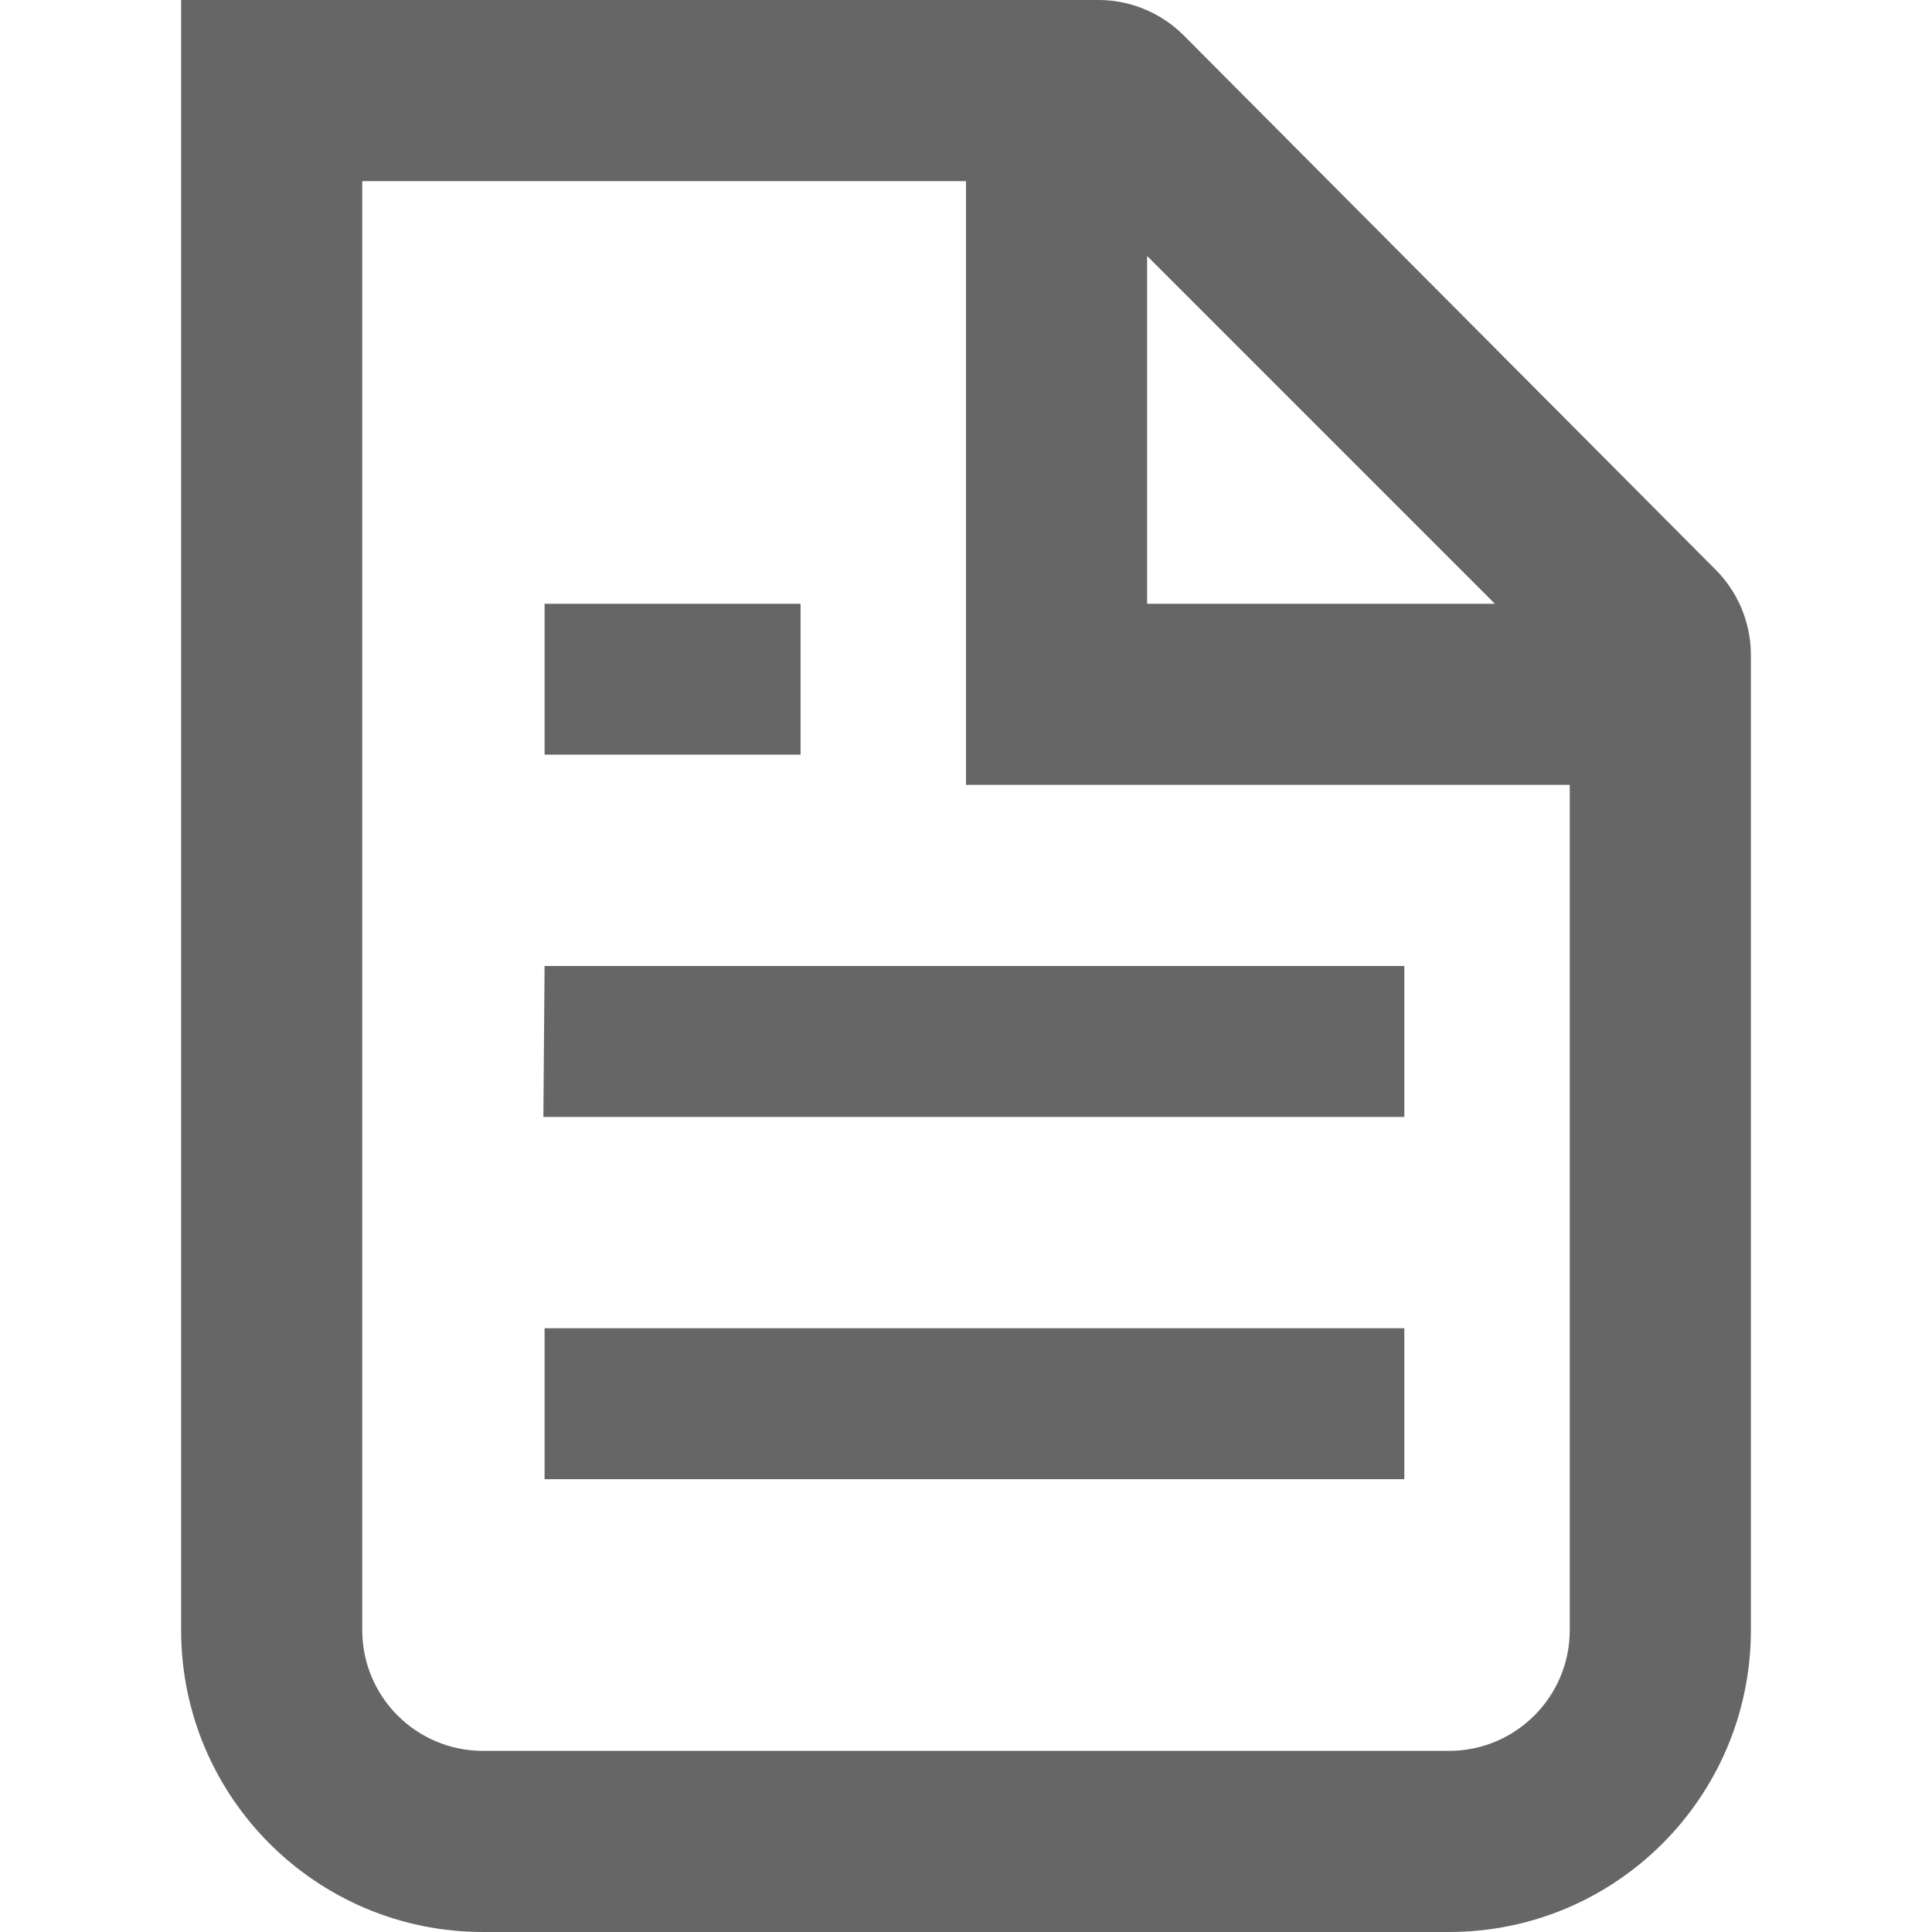
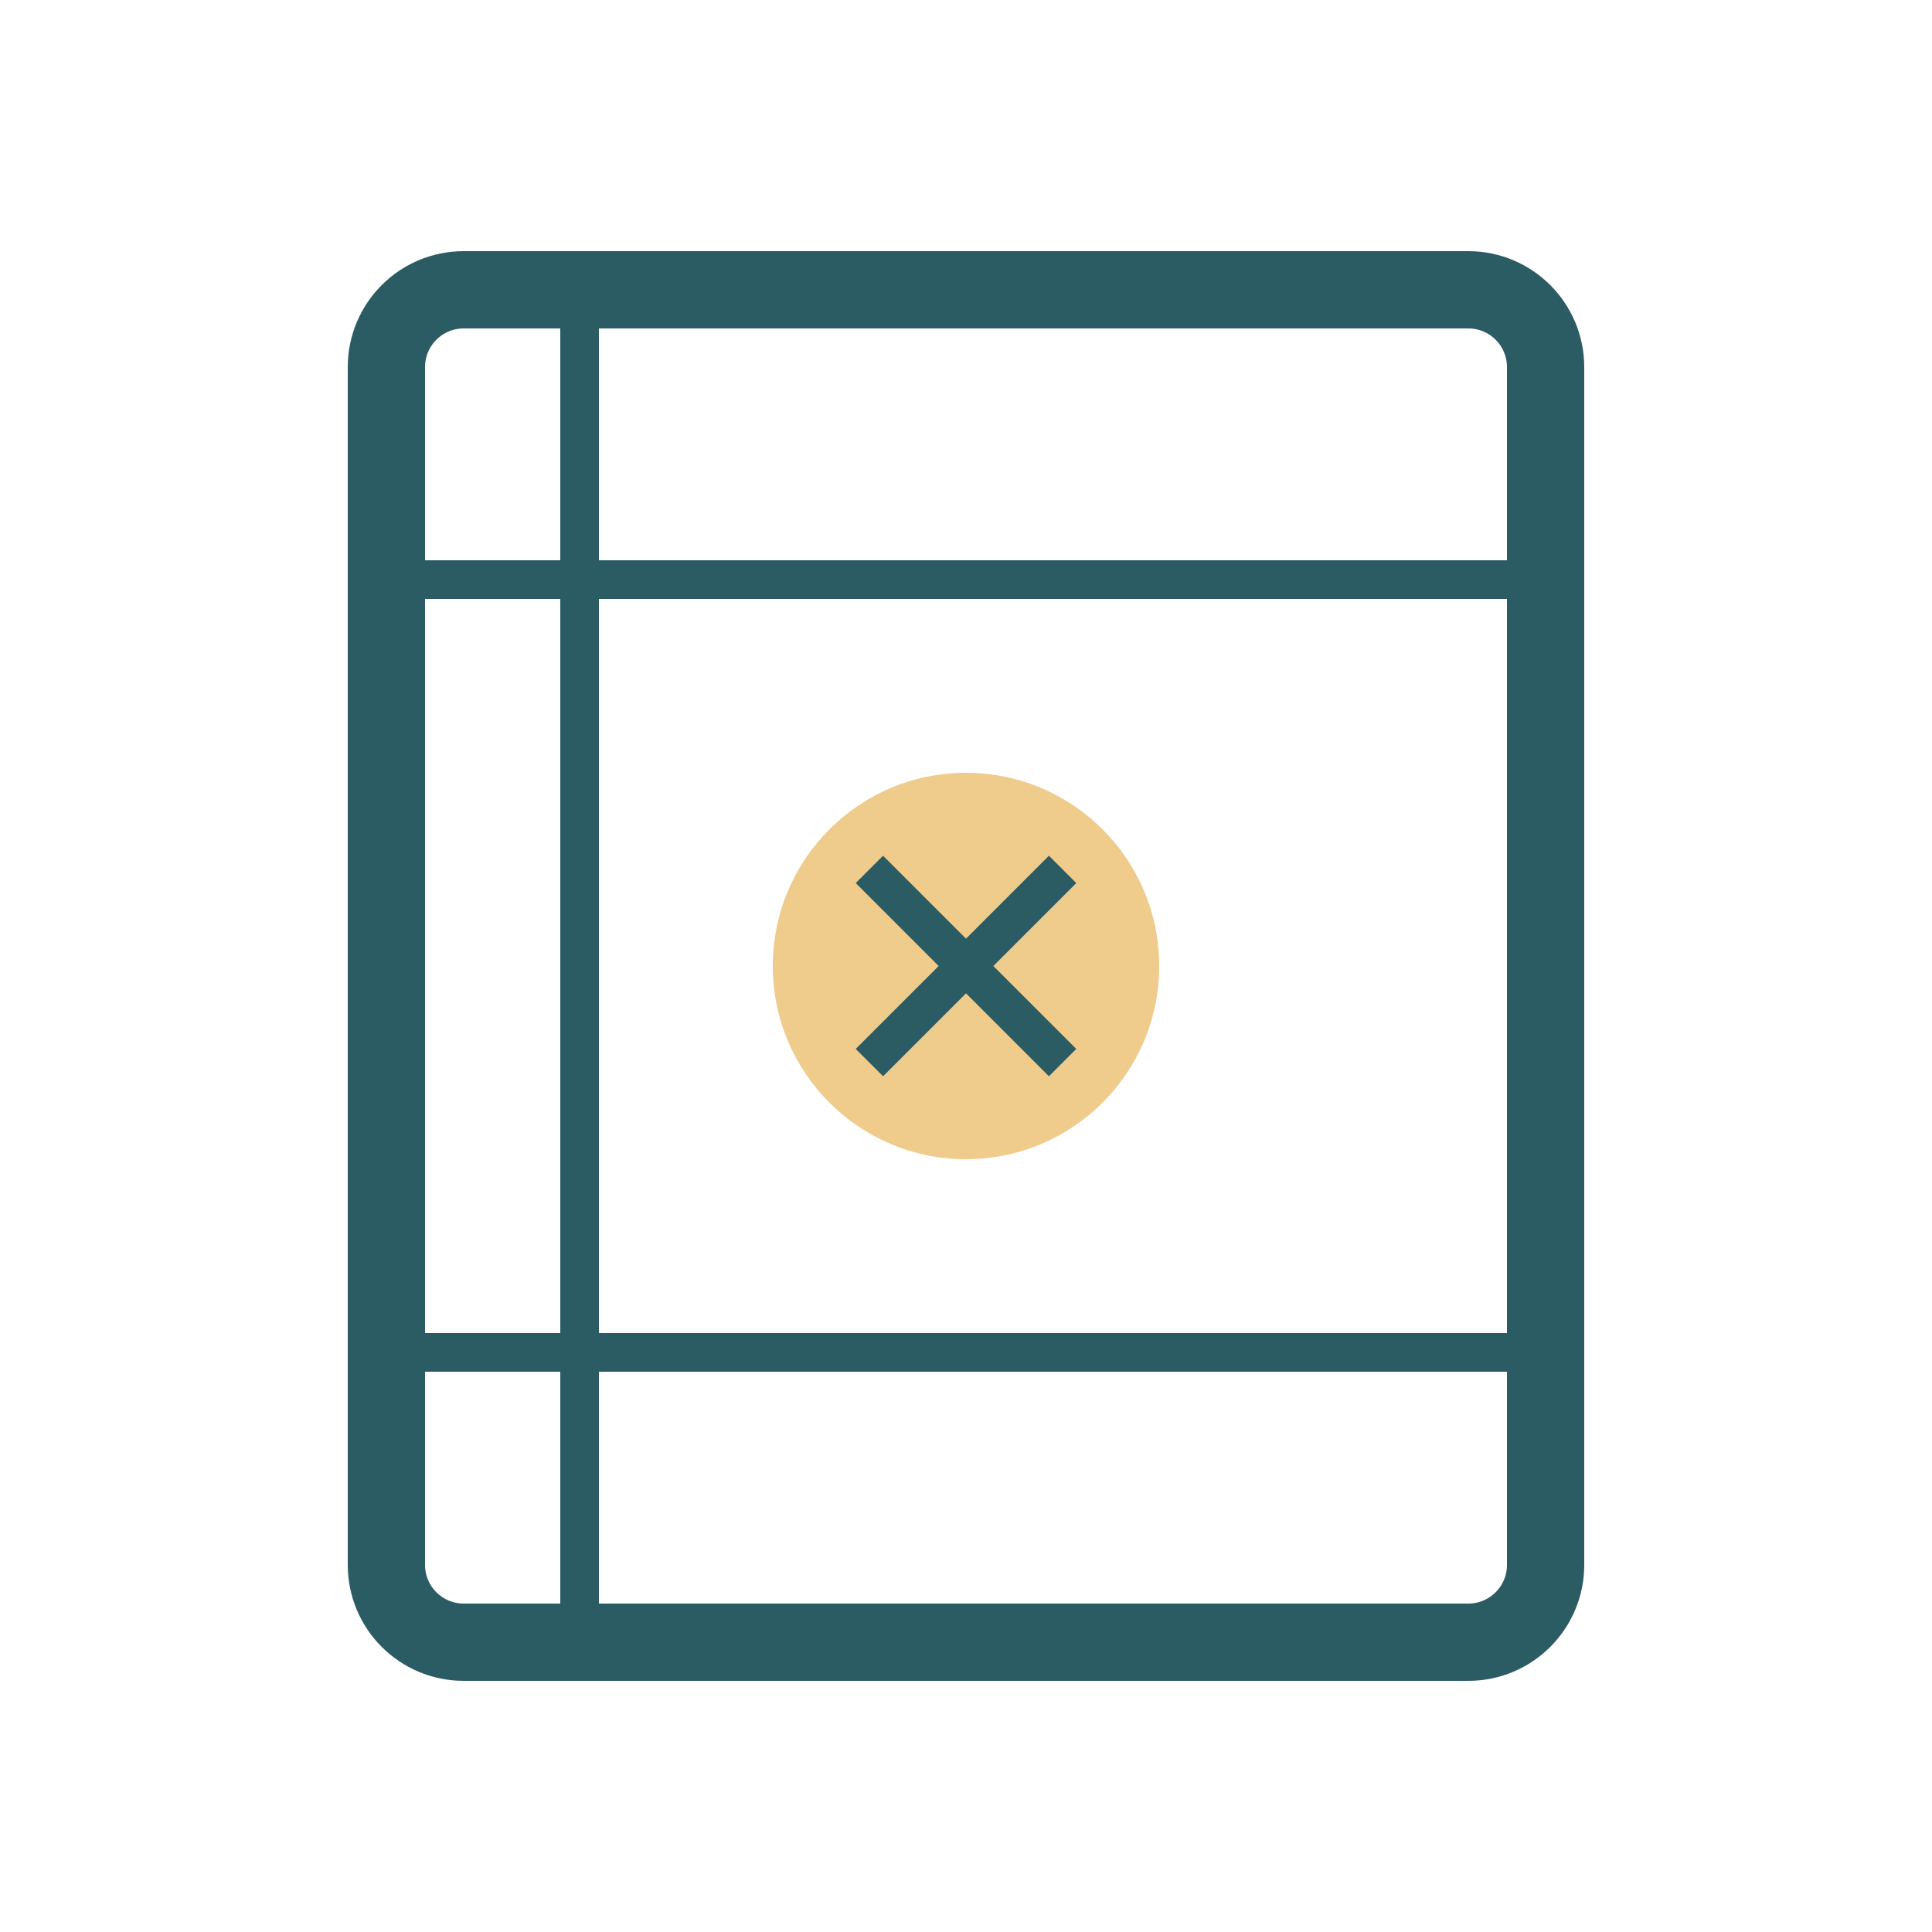
- <svg xmlns="http://www.w3.org/2000/svg" fill="none" viewBox="0 0 16 16">
-   <path d="M14.5 13.5V5.41a1 1 0 0 0-.3-.7L9.8.29A1 1 0 0 0 9.08 0H1.5v13.5A2.5 2.5 0 0 0 4 16h8a2.5 2.5 0 0 0 2.5-2.5m-1.5 0v-7H8v-5H3v12a1 1 0 0 0 1 1h8a1 1 0 0 0 1-1M9.5 5V2.12L12.38 5zM5.13 5h-.62v1.25h2.12V5zm-.62 3h7.12v1.25H4.5zm.62 3h-.62v1.25h7.12V11z" clip-rule="evenodd" fill="#666" fill-rule="evenodd" />
+ <svg xmlns="http://www.w3.org/2000/svg" width="100" height="100" viewBox="0 0 100 100" fill="none">
+   <rect x="20" y="15" width="60" height="70" rx="4" stroke="#2B5B63" stroke-width="4" fill="none" />
+   <path d="M30 15 L30 85" stroke="#2B5B63" stroke-width="2" />
+   <path d="M20 30 L80 30" stroke="#2B5B63" stroke-width="2" />
+   <path d="M20 70 L80 70" stroke="#2B5B63" stroke-width="2" />
+   <circle cx="50" cy="50" r="10" fill="#E5A940" fill-opacity="0.6" />
+   <path d="M45 45 L55 55 M55 45 L45 55" stroke="#2B5B63" stroke-width="2" />
</svg>
